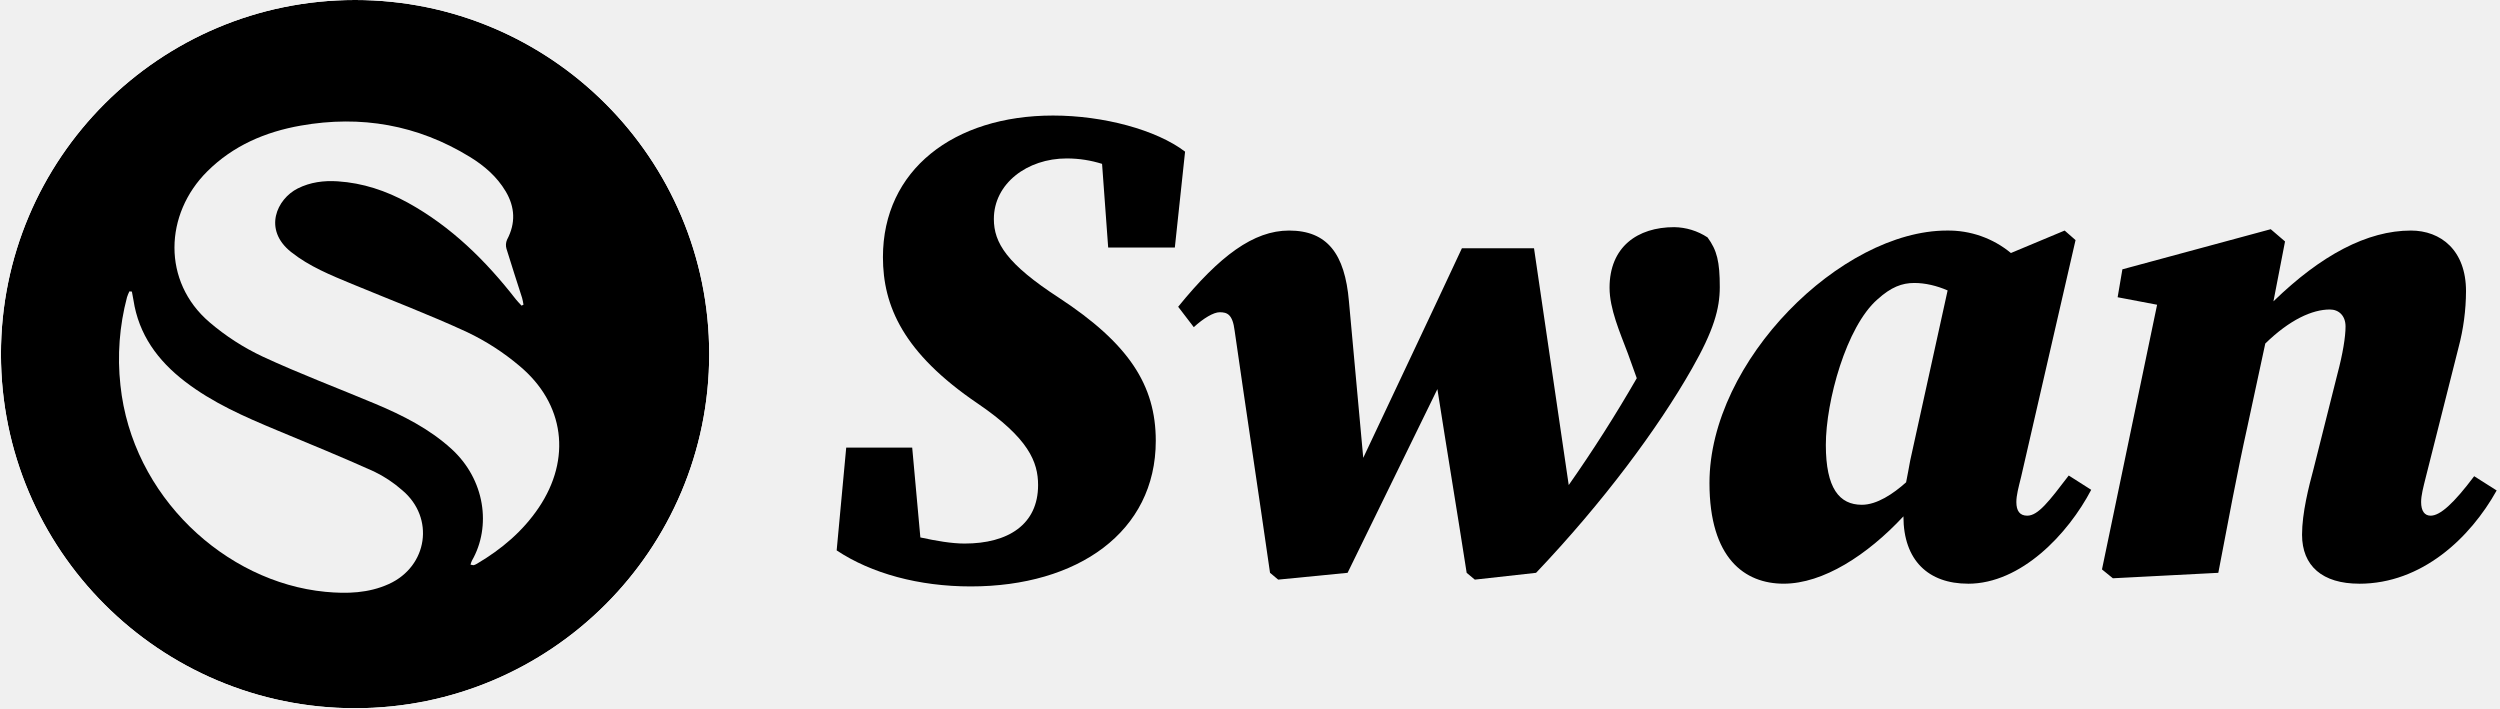
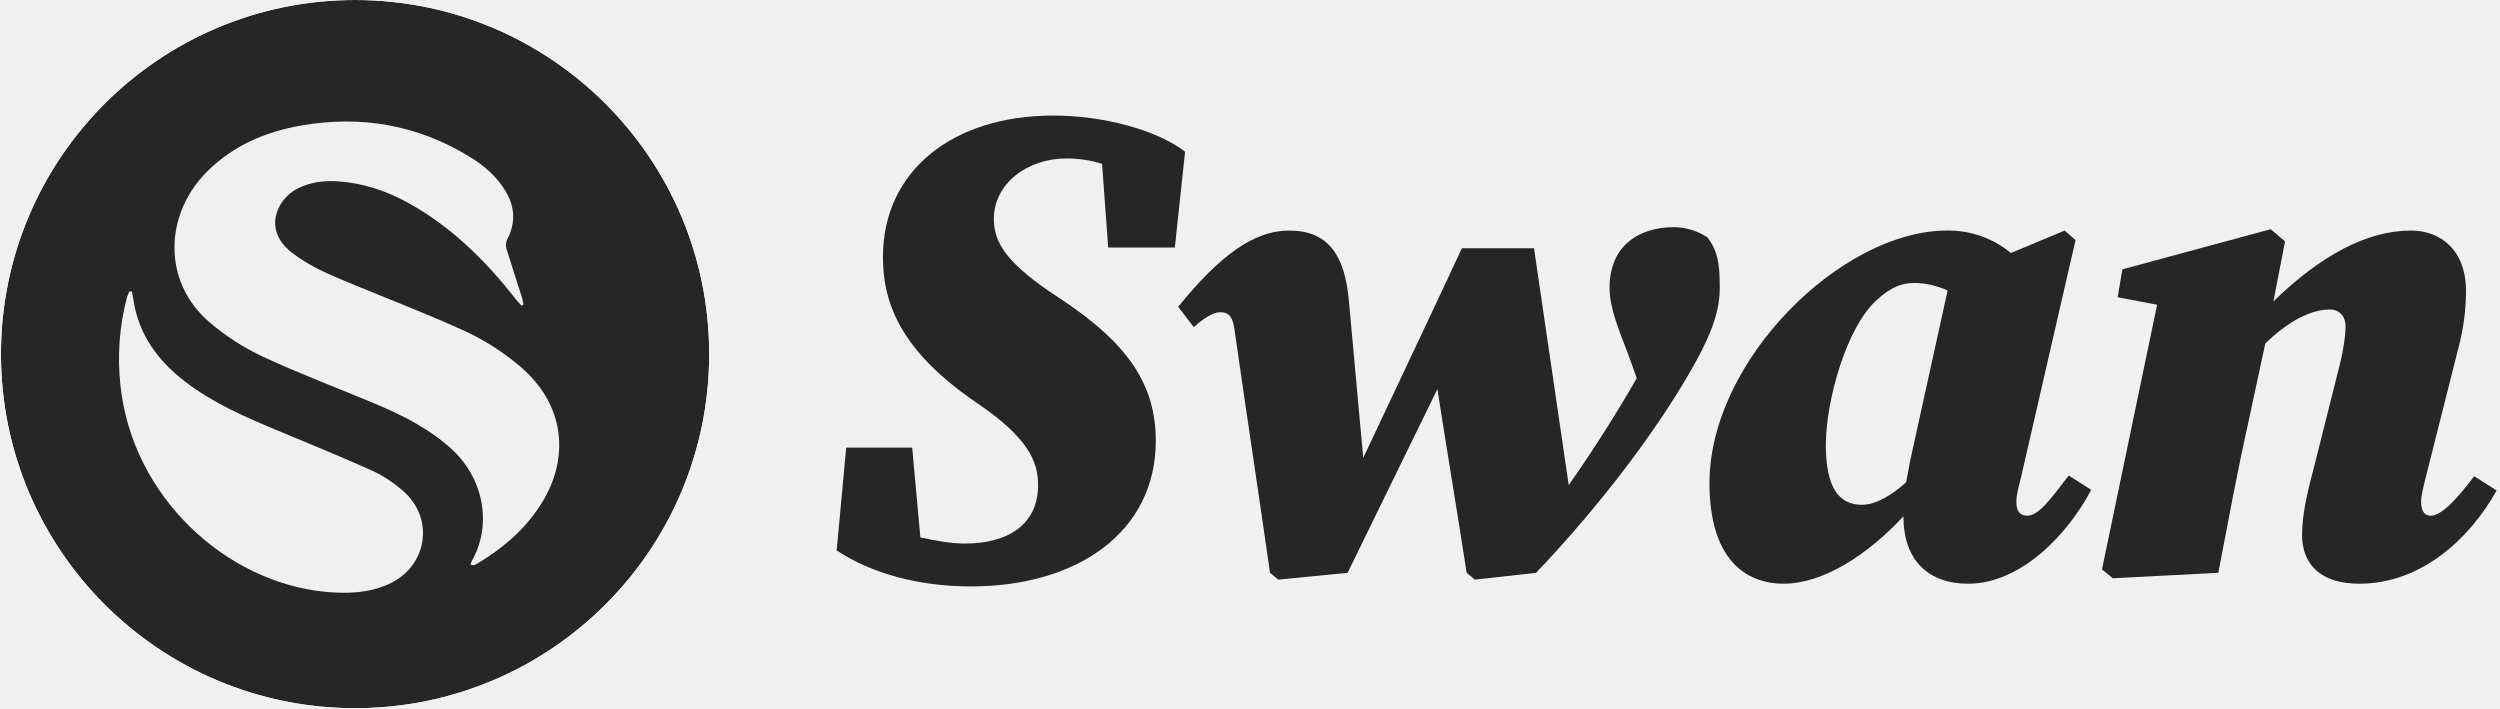
<svg xmlns="http://www.w3.org/2000/svg" width="353" height="100" viewBox="0 0 353 100" fill="none">
  <g style="mix-blend-mode:luminosity" clip-path="url(#clip0_79_511)">
-     <path d="M137.068 82.804C152.151 82.804 163.196 75.118 163.196 62.245C163.196 54.363 159.357 48.505 149.558 42.069C142.156 37.265 140.333 34.284 140.333 30.922C140.333 25.922 145.039 22.372 150.612 22.372C152.441 22.372 154.073 22.657 155.612 23.137L156.475 34.956H165.887L167.333 21.412C163.294 18.333 155.803 16.314 148.691 16.314C134.666 16.314 124.671 24.005 124.671 36.304C124.671 43.216 127.553 49.848 138.029 56.961C145.235 61.863 146.578 65.221 146.578 68.49C146.578 74.059 142.352 76.75 136.2 76.75C134.377 76.75 132.166 76.368 129.955 75.887L128.803 63.206H119.485L118.137 77.716C123.039 80.98 129.764 82.804 137.068 82.804Z" fill="black" />
-     <path d="M208.245 81.843L216.892 80.882C226.308 70.985 234.093 60.515 238.897 52.059C241.97 46.676 242.833 43.603 242.833 40.529C242.833 36.975 242.451 35.343 241.103 33.52C239.703 32.6 238.071 32.099 236.397 32.074C231.21 32.074 227.269 34.863 227.269 40.627C227.269 43.603 228.71 46.873 229.867 49.941L231.112 53.402C228.135 58.571 224.929 63.606 221.504 68.49L216.603 35.054H206.421C201.808 44.951 197.103 54.843 192.49 64.647L190.47 42.549C189.897 35.824 187.397 32.554 182.014 32.554C177.019 32.554 172.215 36.108 166.357 43.314L168.563 46.196C169.911 44.951 171.353 44.088 172.215 44.088C173.274 44.088 174.044 44.373 174.328 46.676C175.965 58.113 177.691 69.451 179.328 80.882L180.48 81.843L190.279 80.882L202.96 54.941C204.308 63.588 205.75 72.235 207.093 80.882L208.245 81.843Z" fill="black" />
-     <path d="M277.887 82.422C285.382 82.422 292.009 75.407 295.279 69.162L292.107 67.142C289.318 70.794 287.784 72.814 286.245 72.814C285.191 72.814 284.71 72.137 284.71 70.892C284.71 69.931 285 68.873 285.382 67.333L293.068 33.902L291.529 32.554L283.941 35.725C281.402 33.627 278.199 32.503 274.906 32.554C260.014 32.554 241.377 50.907 241.377 68.201C241.377 78.863 246.377 82.417 251.852 82.417C257.421 82.417 263.666 78.382 268.764 72.907C268.764 79.152 272.313 82.417 277.887 82.417V82.422ZM262.897 71.275C259.73 71.275 257.808 68.971 257.808 62.819C257.808 56.672 260.691 46.103 265.112 42.26C267.029 40.529 268.568 39.956 270.299 39.956C271.833 39.956 273.47 40.338 275.004 41.01L269.72 65.029C269.524 66.088 269.338 67.142 269.142 68.103C267.318 69.735 265.014 71.275 262.897 71.275Z" fill="black" />
-     <path d="M333.117 82.422C341.956 82.422 348.779 75.98 352.529 69.255L349.353 67.24C346.47 71.083 344.549 72.814 343.206 72.814C342.343 72.814 341.863 72.137 341.863 70.892C341.863 69.931 342.152 68.873 342.534 67.333L347.142 49.078C347.835 46.478 348.19 43.799 348.201 41.108C348.201 35.343 344.647 32.554 340.421 32.554C334.269 32.554 327.735 36.015 321.01 42.549L322.647 34.093L320.627 32.363L299.681 38.029L299.01 41.971L304.583 43.029L296.799 80.402L298.338 81.652L313.225 80.882C314.568 73.873 315.823 67.049 317.358 60.127L319.858 48.505C323.314 45.142 326.485 43.701 328.98 43.701C330.23 43.701 331.191 44.564 331.191 46.103C331.191 47.544 330.809 49.946 330.039 52.828L326.681 66.177C326.01 68.677 325.049 72.422 325.049 75.495C325.049 79.917 327.931 82.417 333.117 82.417V82.422Z" fill="black" />
+     <path d="M137.068 82.804C152.151 82.804 163.196 75.118 163.196 62.245C163.196 54.363 159.357 48.505 149.558 42.069C142.156 37.265 140.333 34.284 140.333 30.922C140.333 25.922 145.039 22.372 150.612 22.372C152.441 22.372 154.073 22.657 155.612 23.137L156.475 34.956H165.887L167.333 21.412C163.294 18.333 155.803 16.314 148.691 16.314C134.666 16.314 124.671 24.005 124.671 36.304C124.671 43.216 127.553 49.848 138.029 56.961C145.235 61.863 146.578 65.221 146.578 68.49C146.578 74.059 142.352 76.75 136.2 76.75C134.377 76.75 132.166 76.368 129.955 75.887L128.803 63.206H119.485L118.137 77.716C123.039 80.98 129.764 82.804 137.068 82.804Z" fill="#00305E" />
+     <path d="M208.245 81.843L216.892 80.882C226.308 70.985 234.093 60.515 238.897 52.059C241.97 46.676 242.833 43.603 242.833 40.529C242.833 36.975 242.451 35.343 241.103 33.52C239.703 32.6 238.071 32.099 236.397 32.074C231.21 32.074 227.269 34.863 227.269 40.627C227.269 43.603 228.71 46.873 229.867 49.941L231.112 53.402C228.135 58.571 224.929 63.606 221.504 68.49L216.603 35.054H206.421C201.808 44.951 197.103 54.843 192.49 64.647L190.47 42.549C189.897 35.824 187.397 32.554 182.014 32.554C177.019 32.554 172.215 36.108 166.357 43.314L168.563 46.196C169.911 44.951 171.353 44.088 172.215 44.088C173.274 44.088 174.044 44.373 174.328 46.676C175.965 58.113 177.691 69.451 179.328 80.882L180.48 81.843L190.279 80.882L202.96 54.941C204.308 63.588 205.75 72.235 207.093 80.882L208.245 81.843Z" fill="#00305E" />
+     <path d="M277.887 82.422C285.382 82.422 292.009 75.407 295.279 69.162L292.107 67.142C289.318 70.794 287.784 72.814 286.245 72.814C285.191 72.814 284.71 72.137 284.71 70.892C284.71 69.931 285 68.873 285.382 67.333L293.068 33.902L291.529 32.554L283.941 35.725C281.402 33.627 278.199 32.503 274.906 32.554C260.014 32.554 241.377 50.907 241.377 68.201C241.377 78.863 246.377 82.417 251.852 82.417C257.421 82.417 263.666 78.382 268.764 72.907C268.764 79.152 272.313 82.417 277.887 82.417V82.422ZM262.897 71.275C259.73 71.275 257.808 68.971 257.808 62.819C257.808 56.672 260.691 46.103 265.112 42.26C267.029 40.529 268.568 39.956 270.299 39.956C271.833 39.956 273.47 40.338 275.004 41.01L269.72 65.029C269.524 66.088 269.338 67.142 269.142 68.103C267.318 69.735 265.014 71.275 262.897 71.275Z" fill="#00305E" />
+     <path d="M333.117 82.422C341.956 82.422 348.779 75.98 352.529 69.255L349.353 67.24C346.47 71.083 344.549 72.814 343.206 72.814C342.343 72.814 341.863 72.137 341.863 70.892C341.863 69.931 342.152 68.873 342.534 67.333L347.142 49.078C347.835 46.478 348.19 43.799 348.201 41.108C348.201 35.343 344.647 32.554 340.421 32.554C334.269 32.554 327.735 36.015 321.01 42.549L322.647 34.093L320.627 32.363L299.681 38.029L299.01 41.971L304.583 43.029L296.799 80.402L298.338 81.652L313.225 80.882C314.568 73.873 315.823 67.049 317.358 60.127L319.858 48.505C323.314 45.142 326.485 43.701 328.98 43.701C330.23 43.701 331.191 44.564 331.191 46.103C331.191 47.544 330.809 49.946 330.039 52.828L326.681 66.177C326.01 68.677 325.049 72.422 325.049 75.495C325.049 79.917 327.931 82.417 333.117 82.417V82.422Z" fill="#00305E" />
    <mask id="mask0_79_511" style="mask-type:luminance" maskUnits="userSpaceOnUse" x="0" y="0" width="101" height="100">
      <path d="M50.137 100C77.751 100 100.137 77.614 100.137 50C100.137 22.386 77.751 0 50.137 0C22.523 0 0.137 22.386 0.137 50C0.137 77.614 22.523 100 50.137 100Z" fill="white" />
      <path d="M71.396 27.01C70.161 24.931 68.367 23.392 66.333 22.147C58.955 17.627 50.975 16.235 42.475 17.735C37.46 18.617 32.931 20.559 29.269 24.196C23.195 30.23 22.887 39.765 29.563 45.485C31.844 47.44 34.378 49.077 37.097 50.353C42.318 52.779 47.725 54.809 53.039 57.039C56.882 58.657 60.583 60.52 63.71 63.353C68.514 67.706 69.396 74.363 66.637 79.162C66.553 79.304 66.519 79.475 66.436 79.725C66.695 79.774 66.808 79.823 66.896 79.804C67.063 79.755 67.225 79.667 67.382 79.578C70.818 77.549 73.813 75.024 76.058 71.701C80.725 64.789 79.735 56.98 73.333 51.652C71.09 49.756 68.612 48.158 65.96 46.897C60.637 44.436 55.142 42.353 49.72 40.103C46.71 38.853 43.681 37.637 41.093 35.578C37.107 32.402 39.093 28.088 42.044 26.608C43.828 25.716 45.72 25.475 47.691 25.603C51.225 25.833 54.504 26.926 57.583 28.617C63.72 32 68.588 36.799 72.843 42.27C73.088 42.583 73.382 42.863 73.646 43.157L73.916 43.02C73.852 42.701 73.818 42.373 73.72 42.064C72.985 39.75 72.22 37.446 71.514 35.123C71.39 34.7 71.419 34.246 71.597 33.843C72.833 31.515 72.725 29.245 71.401 27.015L71.396 27.01Z" fill="black" />
      <path d="M18.269 41.142L18.622 41.172C18.695 41.569 18.783 41.966 18.842 42.363C19.587 47.245 22.274 50.912 26.097 53.853C30.029 56.882 34.524 58.843 39.063 60.735C43.656 62.647 48.264 64.529 52.798 66.569C54.252 67.269 55.603 68.166 56.813 69.235C61.421 73.118 60.401 79.971 54.901 82.466C52.033 83.765 48.994 83.858 45.93 83.564C31.823 82.201 18.646 70.083 17.004 54.392C16.547 50.226 16.863 46.012 17.935 41.961C18.009 41.681 18.156 41.412 18.269 41.142V41.142Z" fill="black" />
    </mask>
    <g mask="url(#mask0_79_511)">
-       <path d="M50.137 100C77.751 100 100.137 77.614 100.137 50C100.137 22.386 77.751 0 50.137 0C22.523 0 0.137 22.386 0.137 50C0.137 77.614 22.523 100 50.137 100Z" fill="black" />
+       <path d="M50.137 100C77.751 100 100.137 77.614 100.137 50C100.137 22.386 77.751 0 50.137 0C22.523 0 0.137 22.386 0.137 50C0.137 77.614 22.523 100 50.137 100Z" fill="#00305E" />
    </g>
  </g>
  <defs>
    <clipPath id="clip0_79_511">
      <rect width="352.451" height="100" fill="white" transform="translate(0.136719)" />
    </clipPath>
  </defs>
</svg>
